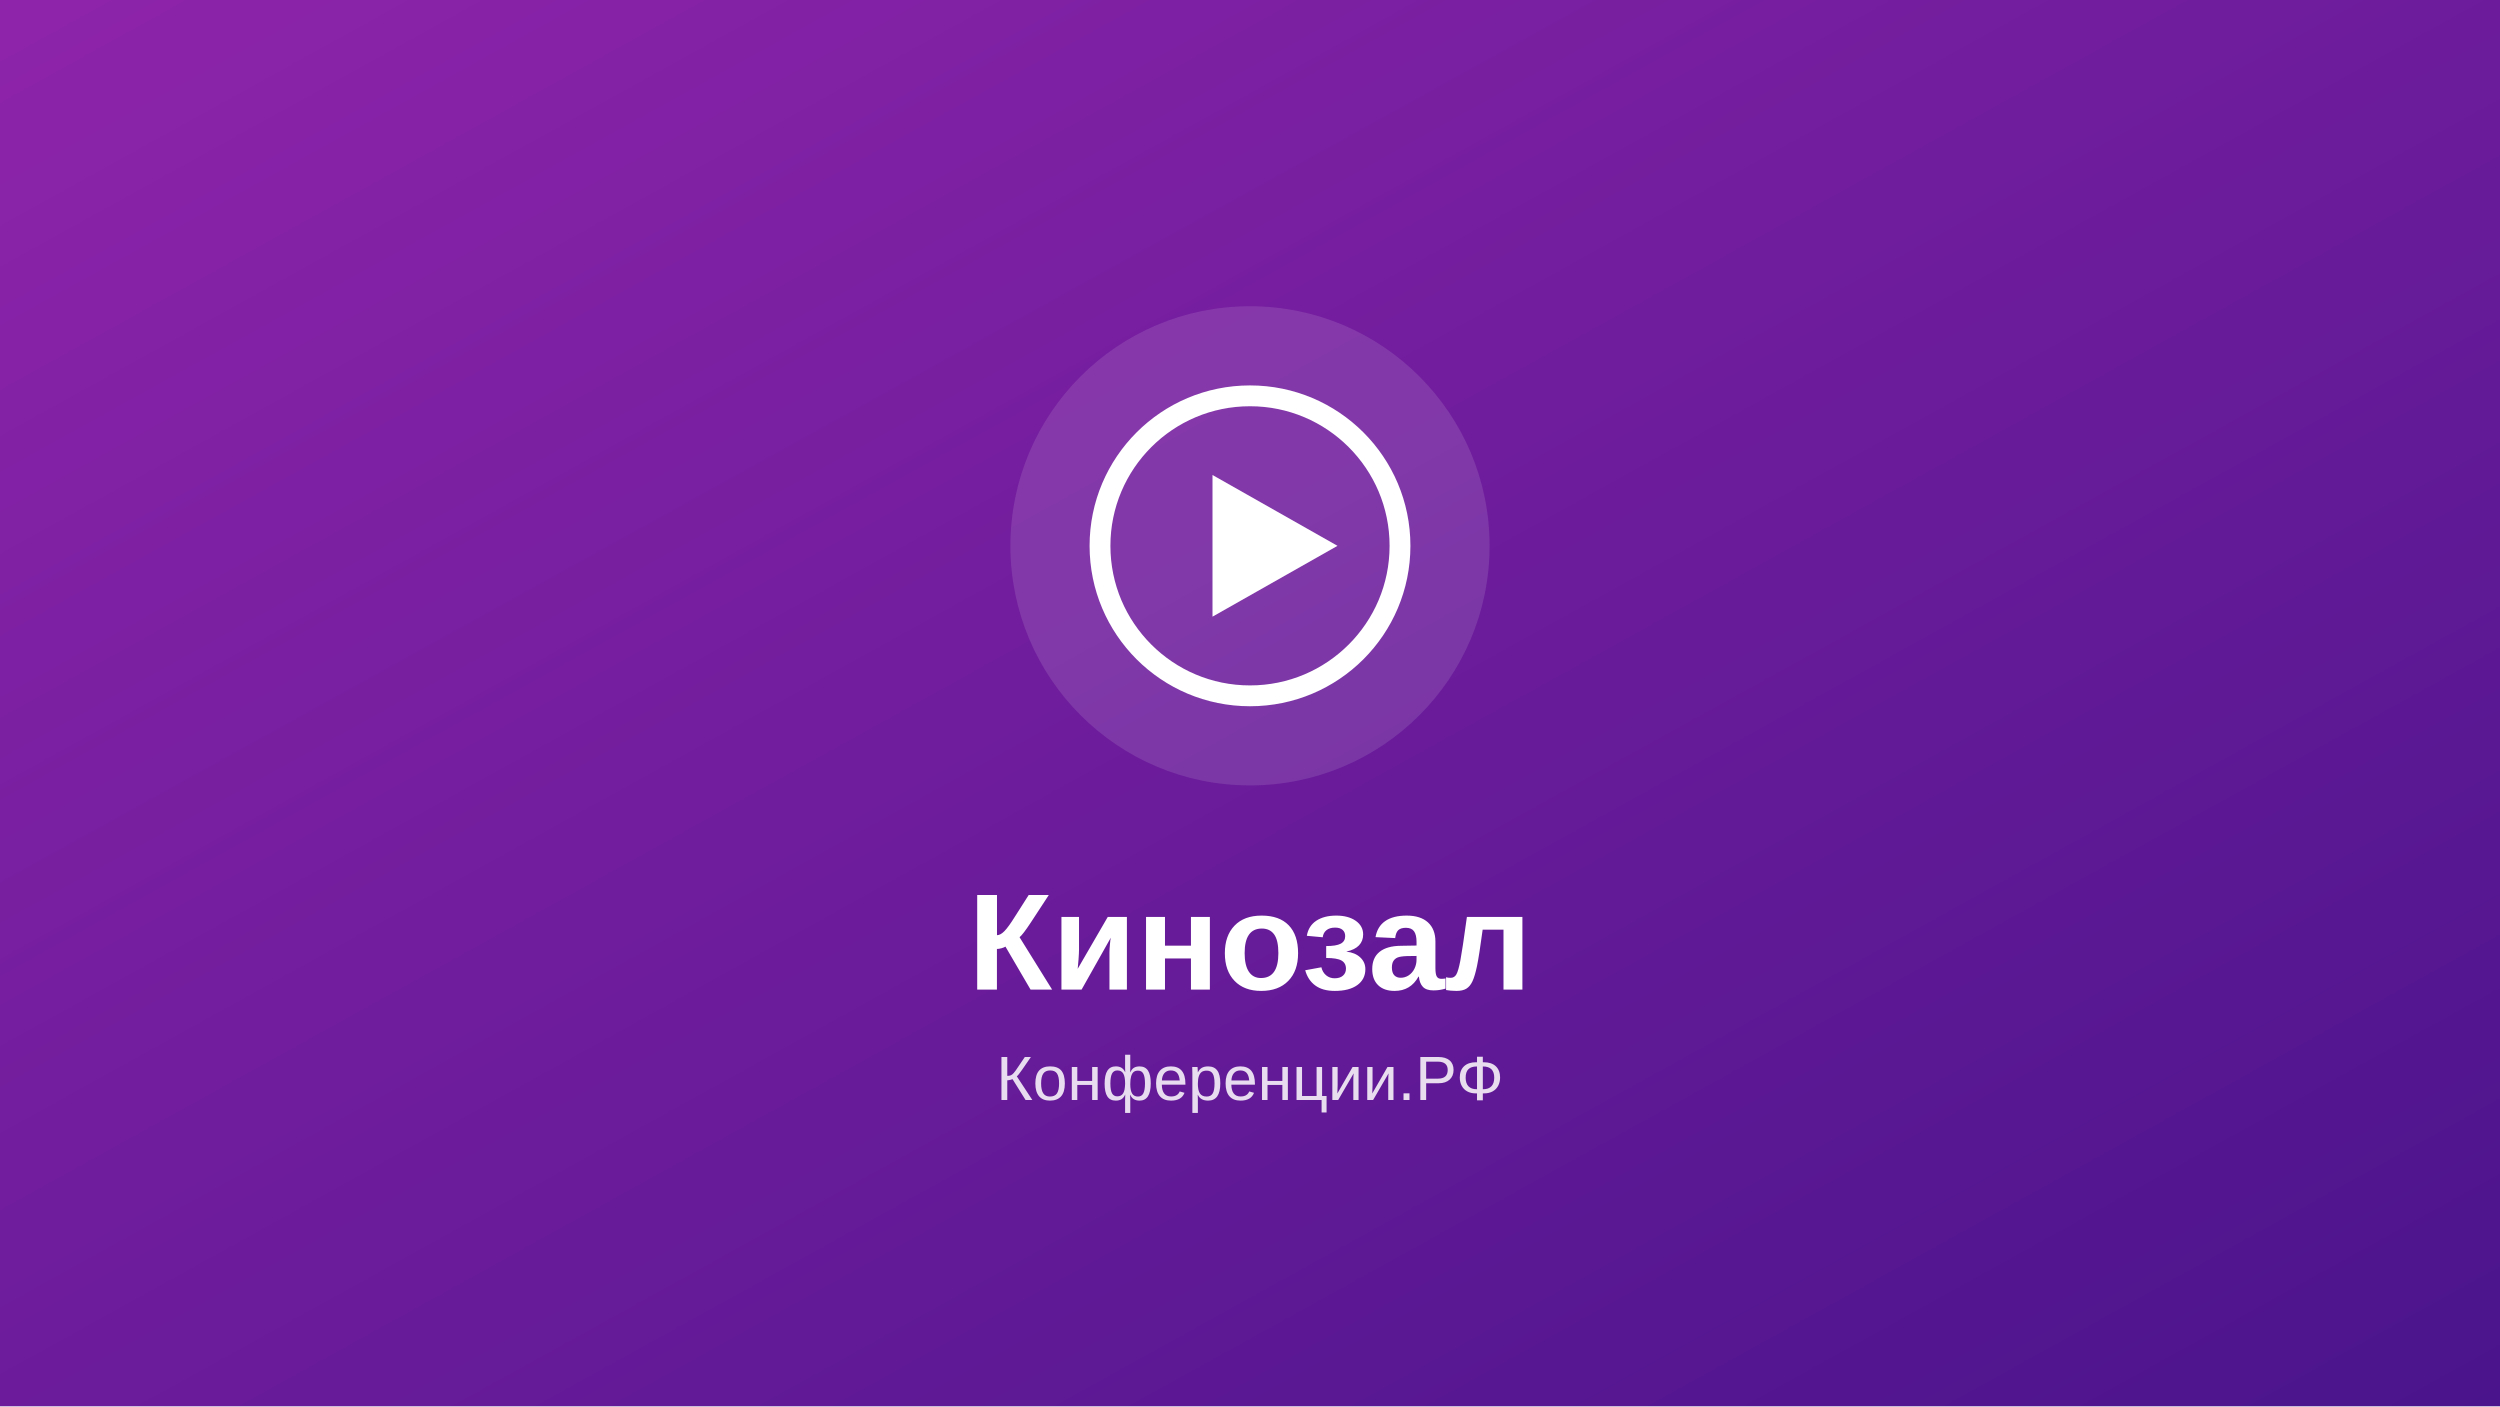
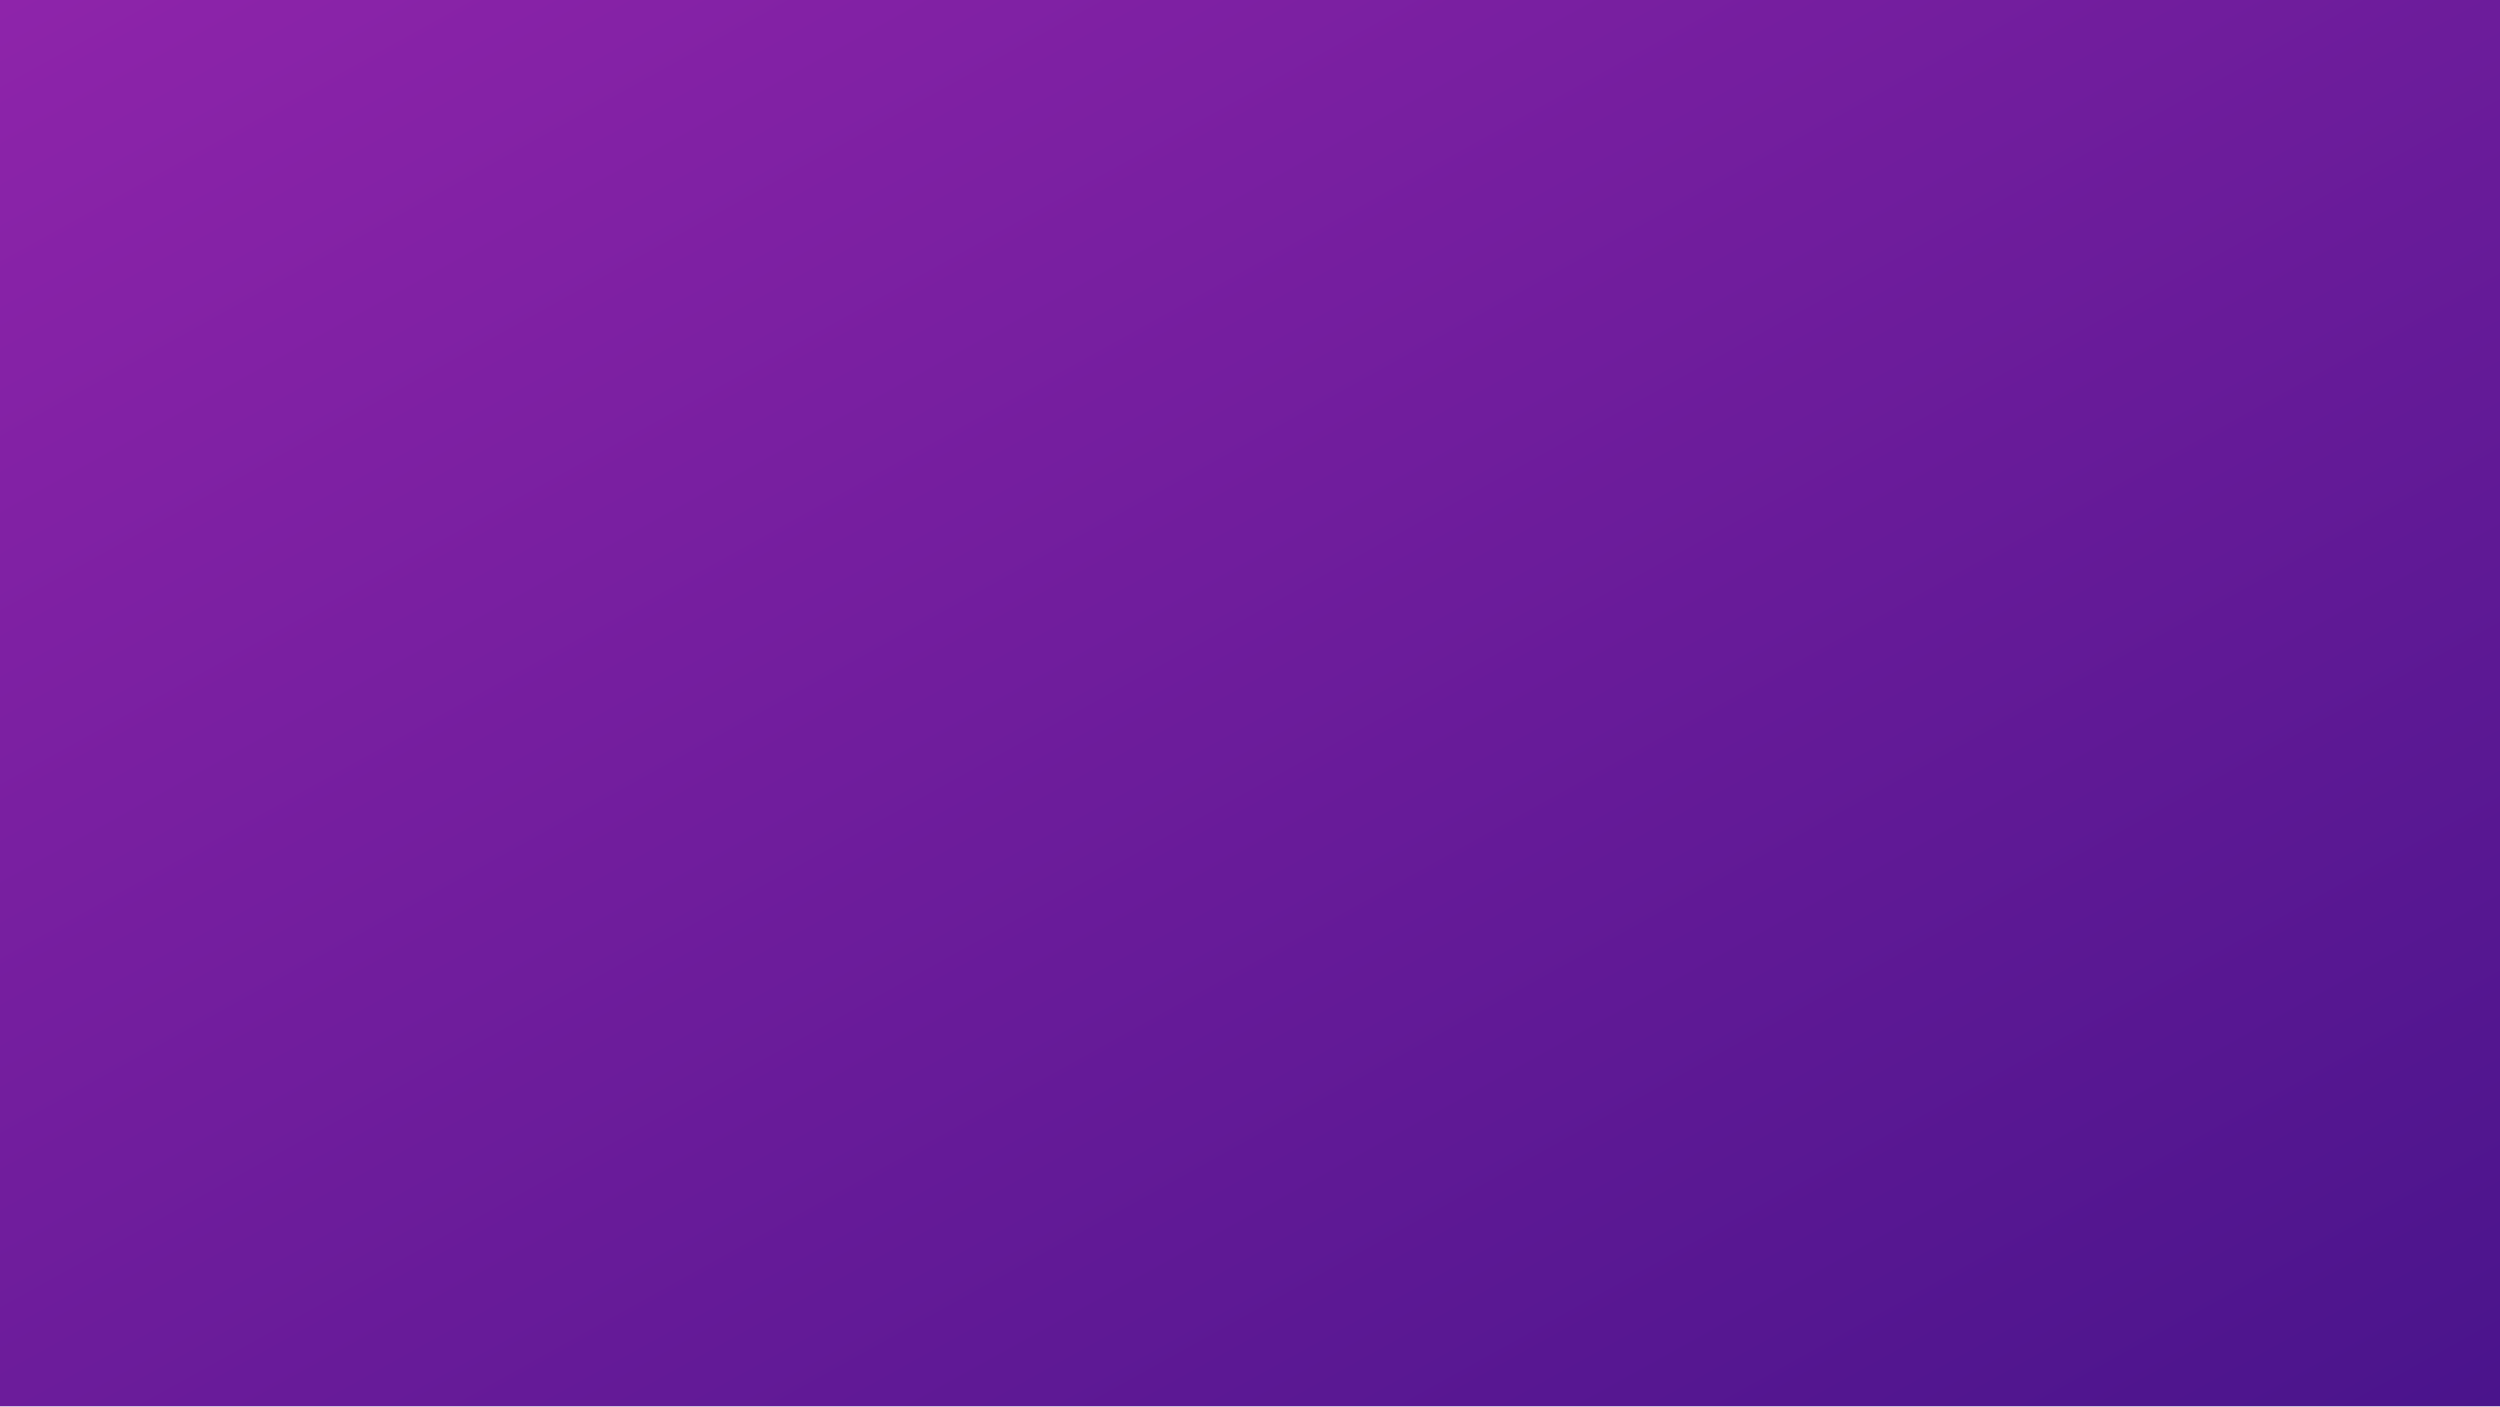
<svg xmlns="http://www.w3.org/2000/svg" viewBox="0 0 1200 675" width="1200" height="675">
  <defs>
    <linearGradient id="g" x1="0" y1="0" x2="1" y2="1">
      <stop offset="0" stop-color="#8E24AA" />
      <stop offset="1" stop-color="#4A148C" />
    </linearGradient>
  </defs>
  <rect width="1200" height="675" fill="url(#g)" />
-   <circle cx="600" cy="262" r="115" fill="#ffffff" opacity="0.12" />
-   <circle cx="600" cy="262" r="72" fill="none" stroke="#ffffff" stroke-width="10" />
-   <polygon points="582,228 582,296 642,262" fill="#ffffff" />
-   <text x="600" y="475" text-anchor="middle" font-family="Segoe UI, Arial, sans-serif" font-size="66" font-weight="700" fill="#ffffff">Кинозал</text>
-   <text x="600" y="528" text-anchor="middle" font-family="Segoe UI, Arial, sans-serif" font-size="30" fill="#ffffff" opacity="0.85">Конференции.РФ</text>
</svg>
